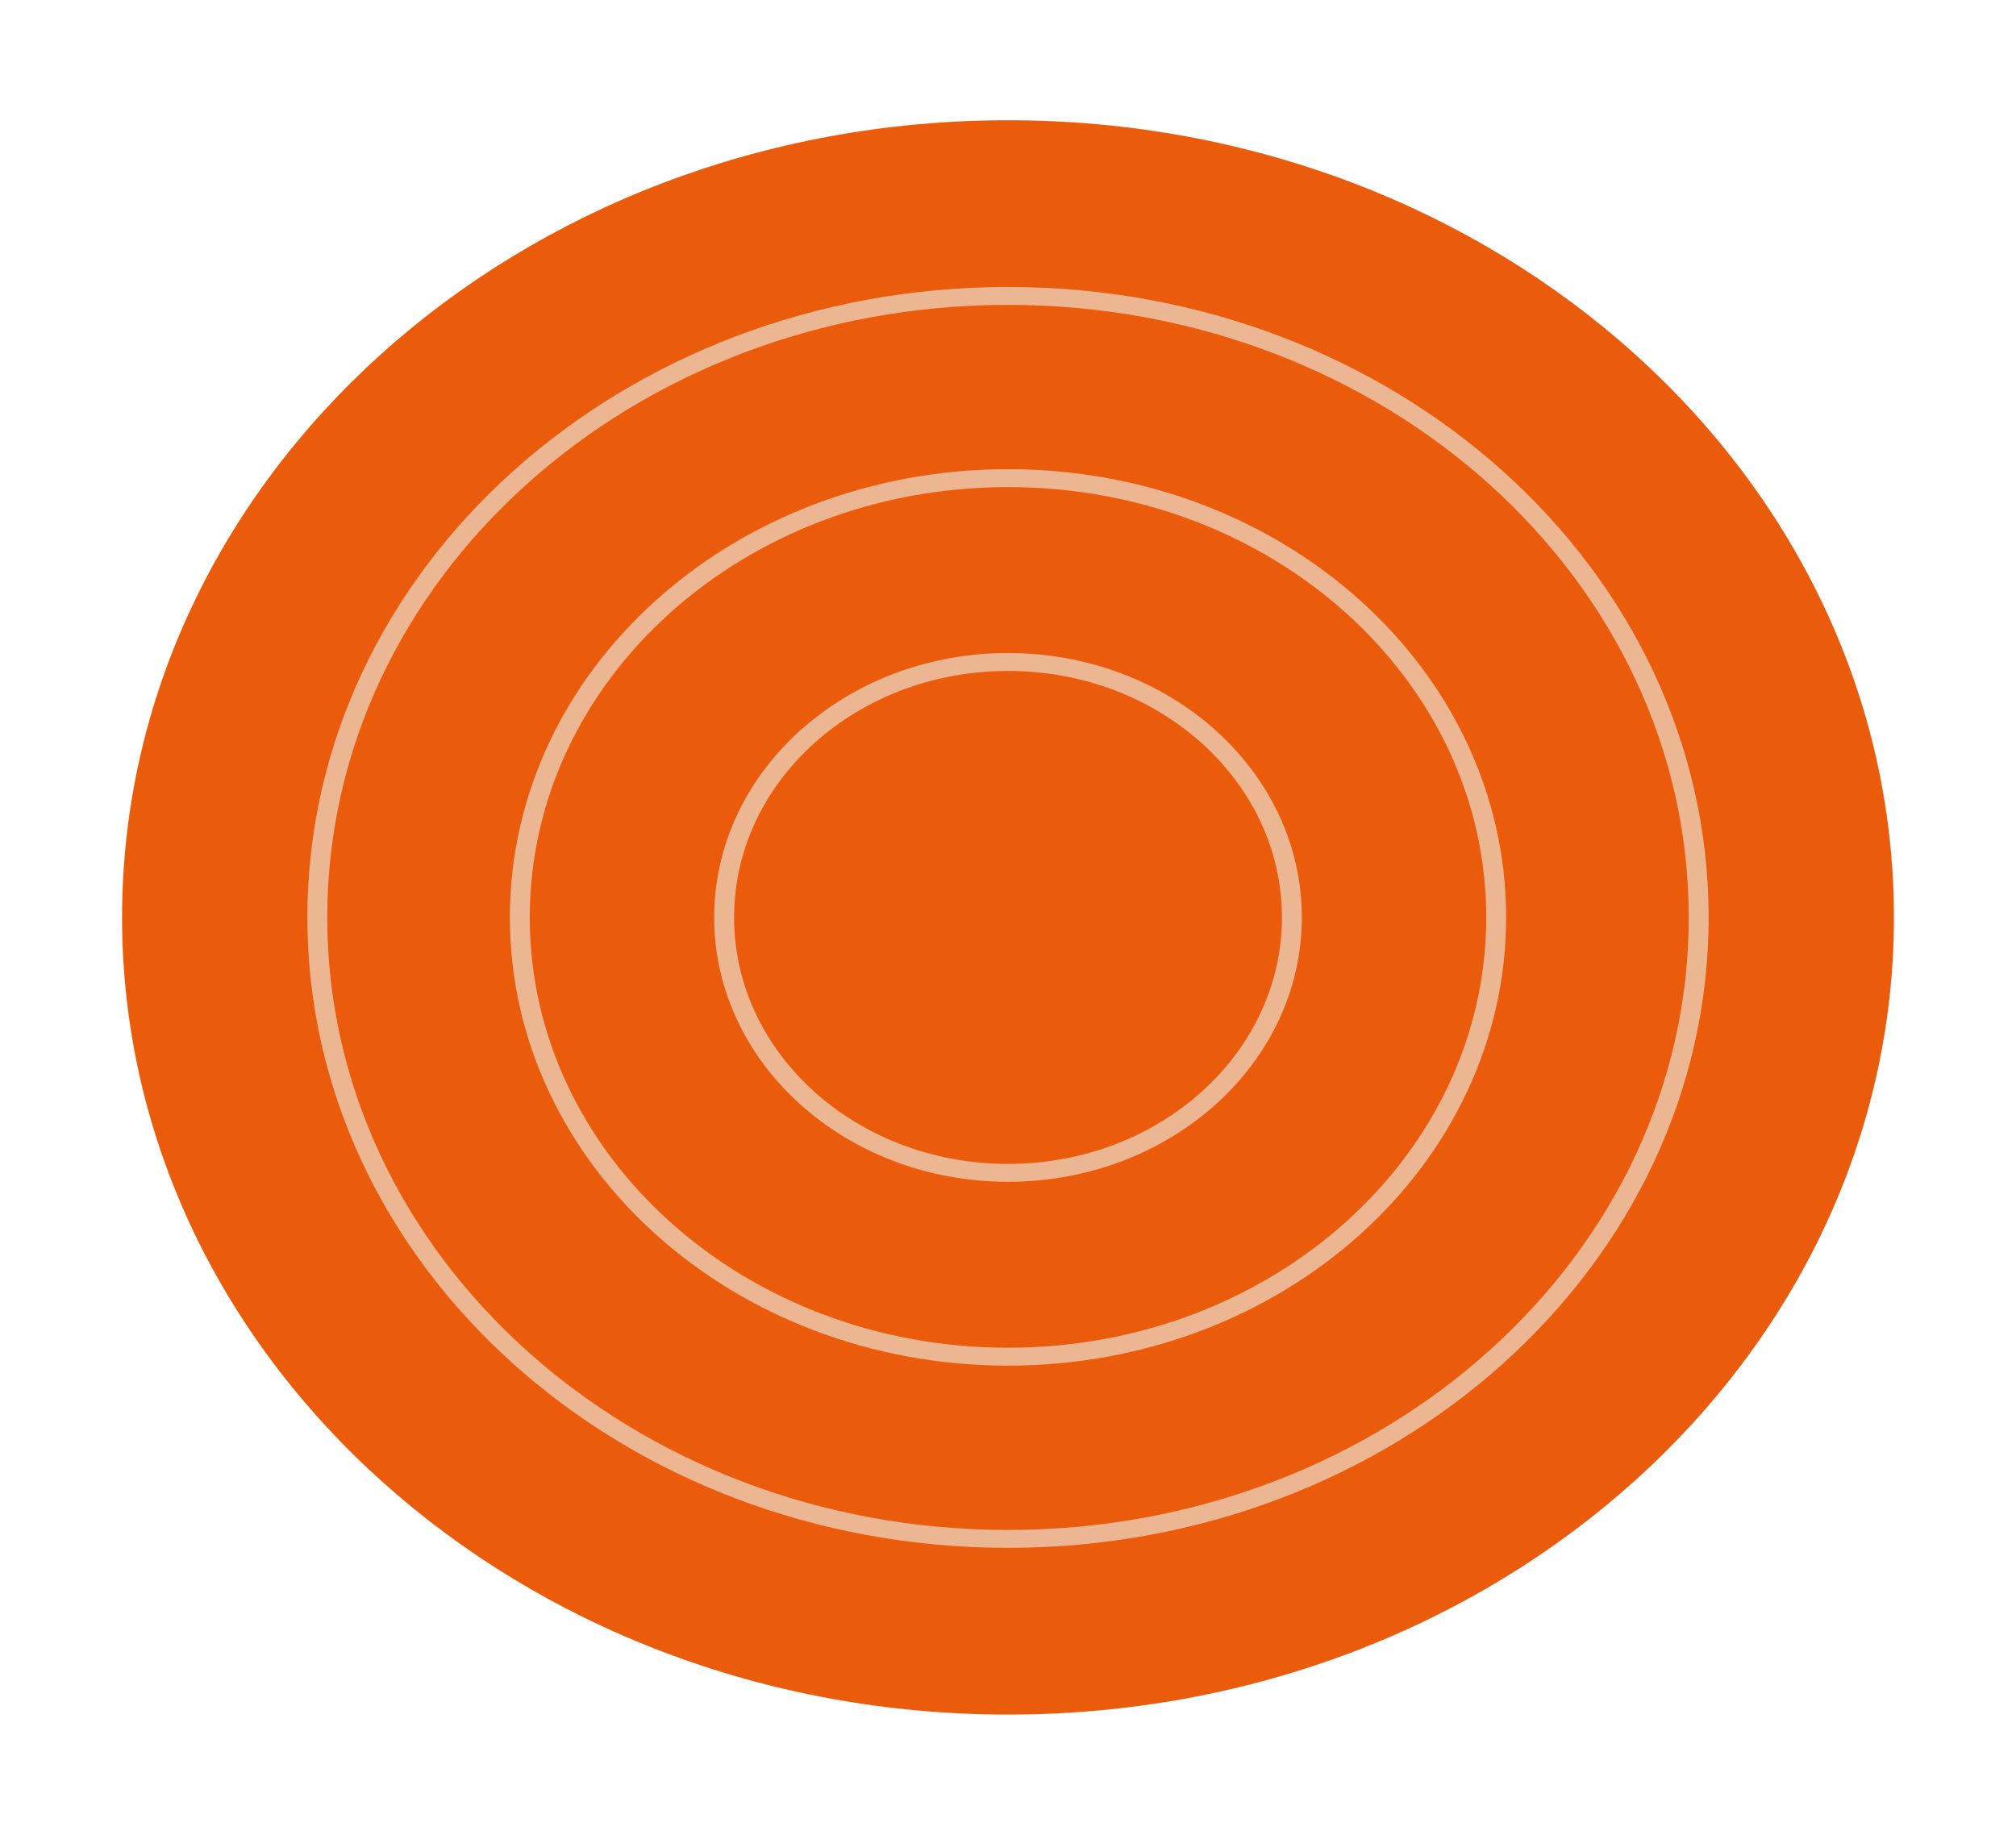
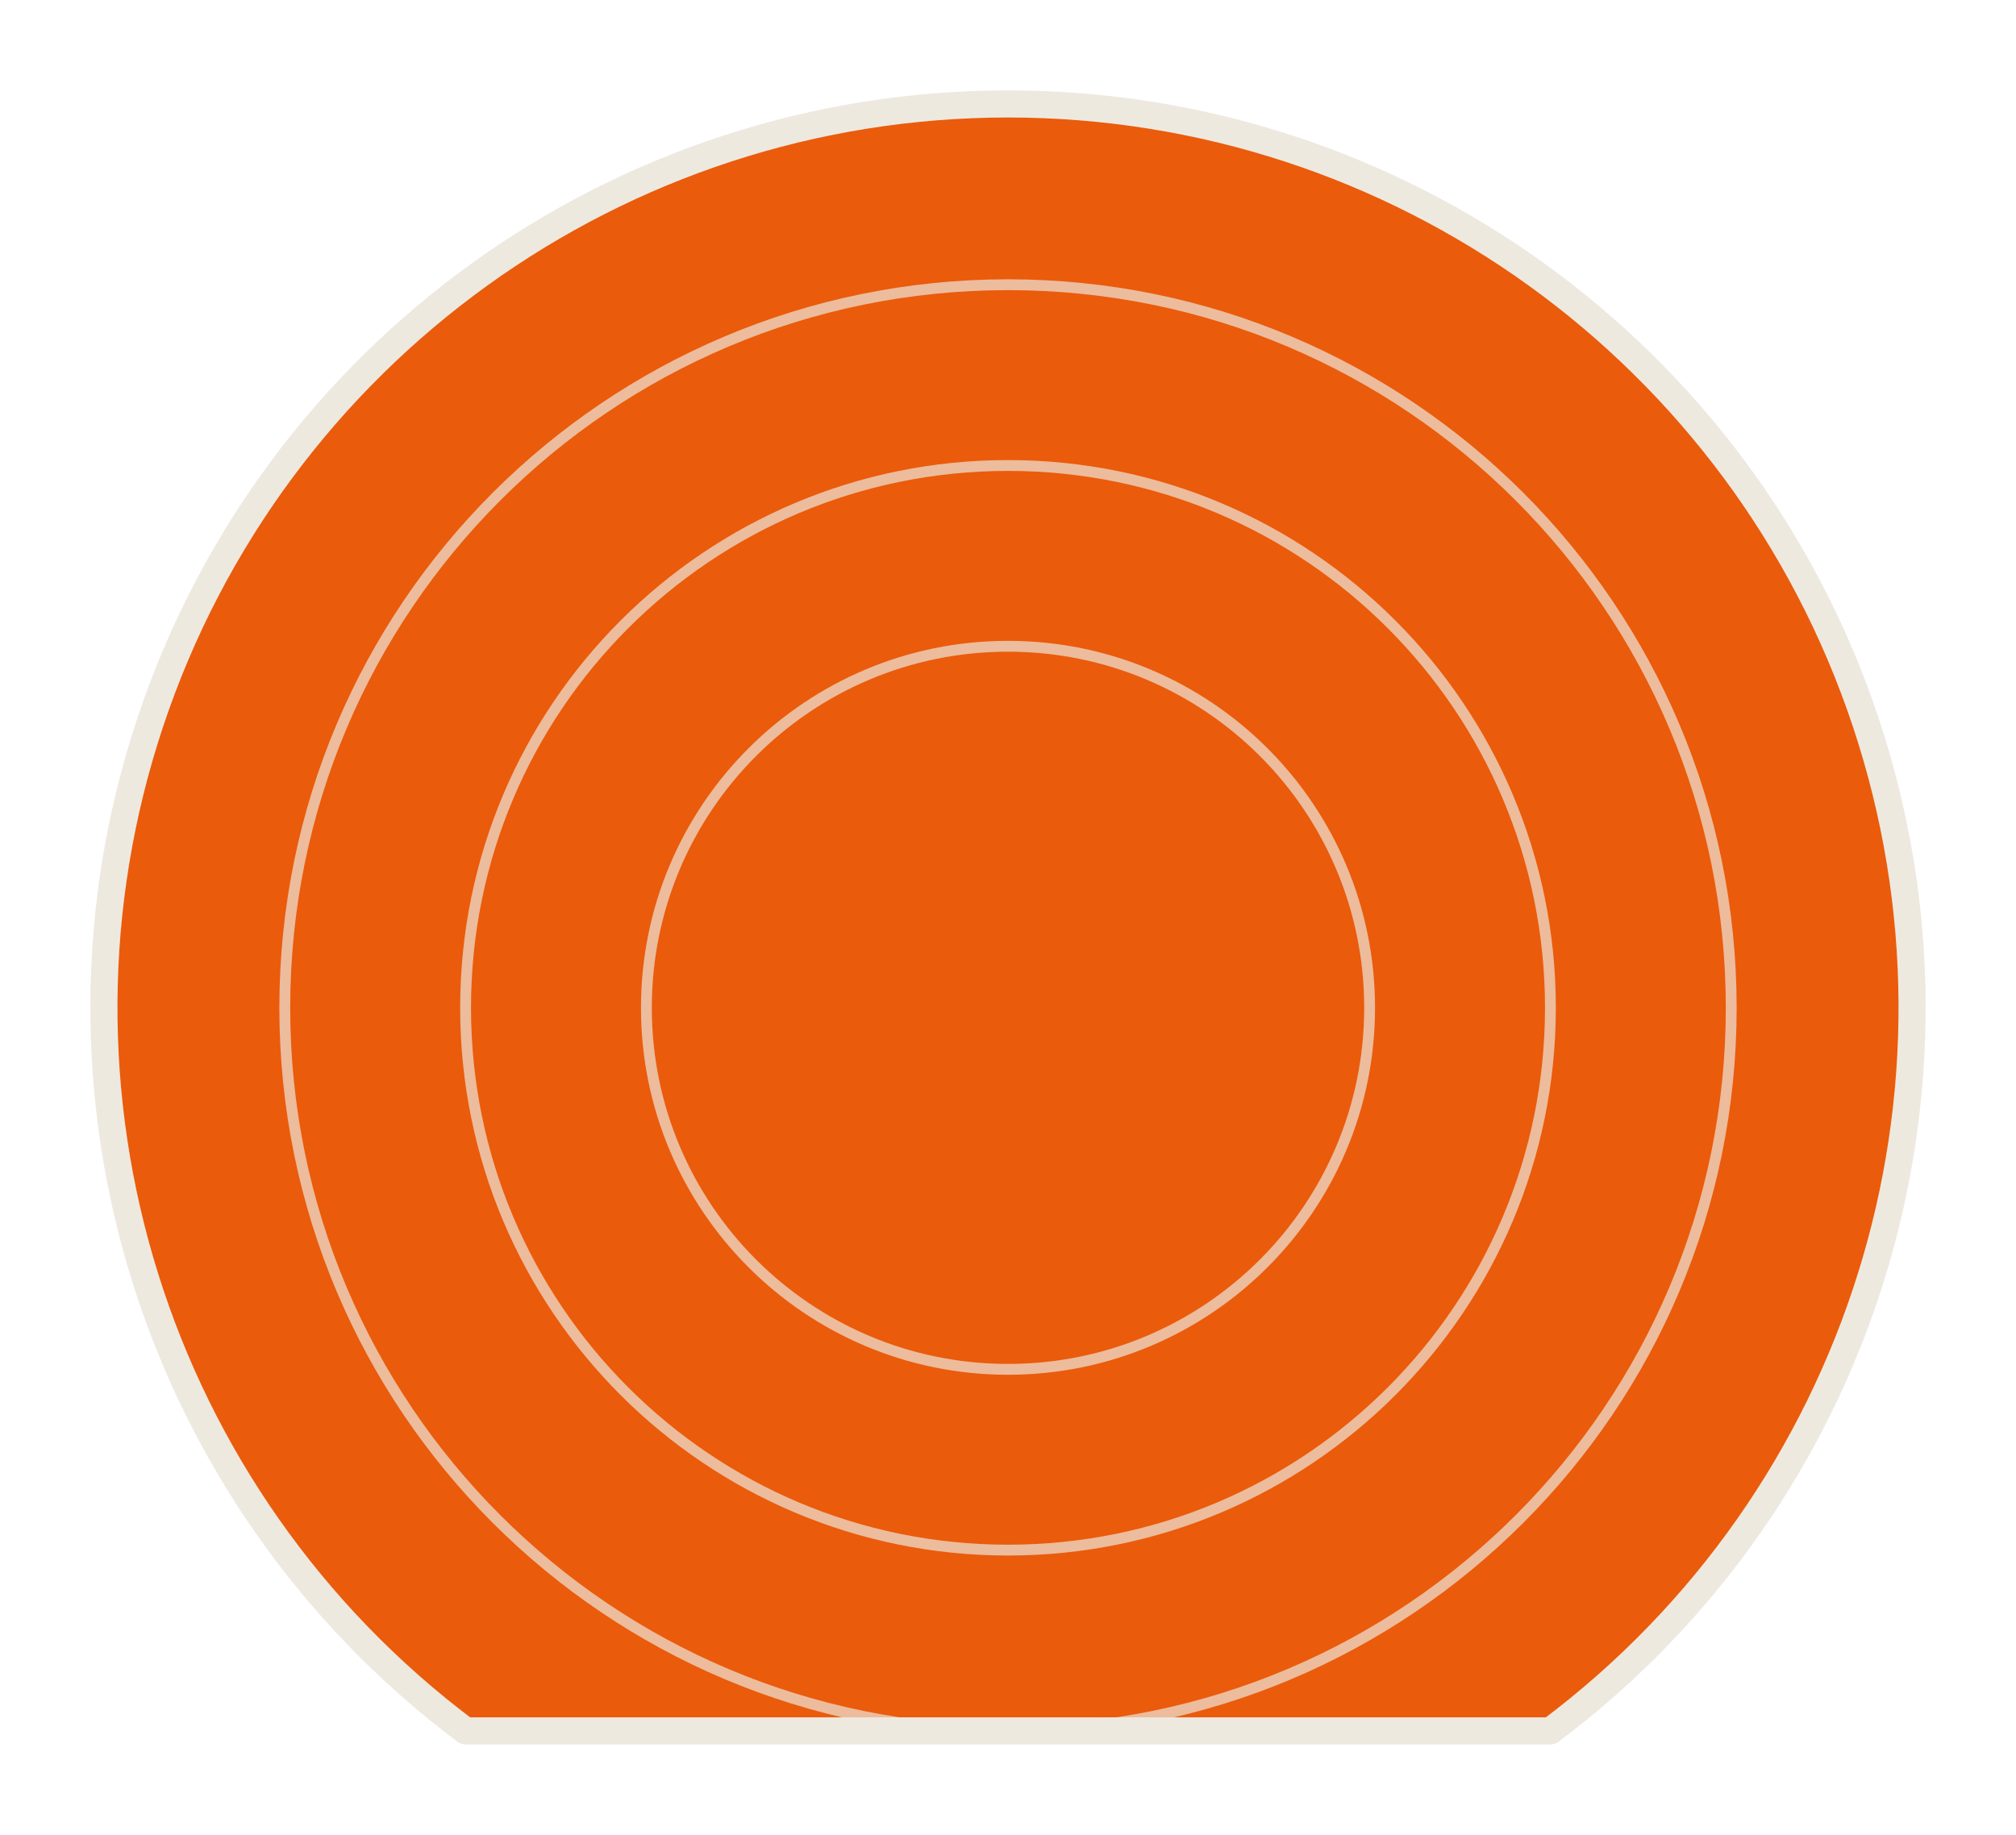
<svg xmlns="http://www.w3.org/2000/svg" width="223mm" height="203mm" viewBox="0 0 22.3 20.3" role="img" aria-label="C 20, orange, smal kant">
-   <rect x="0" y="0" width="22.3" height="20.3" fill="none" />
-   <g transform="translate(1.15 1.15) scale(20 18)" stroke-linejoin="round" stroke-linecap="round">
-     <ellipse cx="0.5" cy="0.5" rx="0.49" ry="0.49" fill="#EA5B0C" stroke="#eee9df" stroke-width="0.035" vector-effect="non-scaling-stroke" />
-     <ellipse cx=".5" cy=".5" rx="0.382" ry="0.382" fill="none" stroke="#eee9df" stroke-width=".011" opacity=".64" />
-     <ellipse cx=".5" cy=".5" rx="0.27" ry="0.27" fill="none" stroke="#eee9df" stroke-width=".011" opacity=".64" />
-     <ellipse cx=".5" cy=".5" rx="0.157" ry="0.157" fill="none" stroke="#eee9df" stroke-width=".011" opacity=".64" />
+   <g transform="translate(1.15 1.15)">
+     <path d="M 4 18 A 10 10 0 1 1 16 18 L 4 18 Z" fill="#EA5B0C" stroke="#eee9df" stroke-width=".3" stroke-linejoin="round" />
+     <circle cx="10" cy="10" r="8" fill="none" stroke="#eee9df" stroke-width=".12" opacity=".68" />
+     <circle cx="10" cy="10" r="6" fill="none" stroke="#eee9df" stroke-width=".12" opacity=".68" />
+     <circle cx="10" cy="10" r="4" fill="none" stroke="#eee9df" stroke-width=".12" opacity=".68" />
  </g>
</svg>
